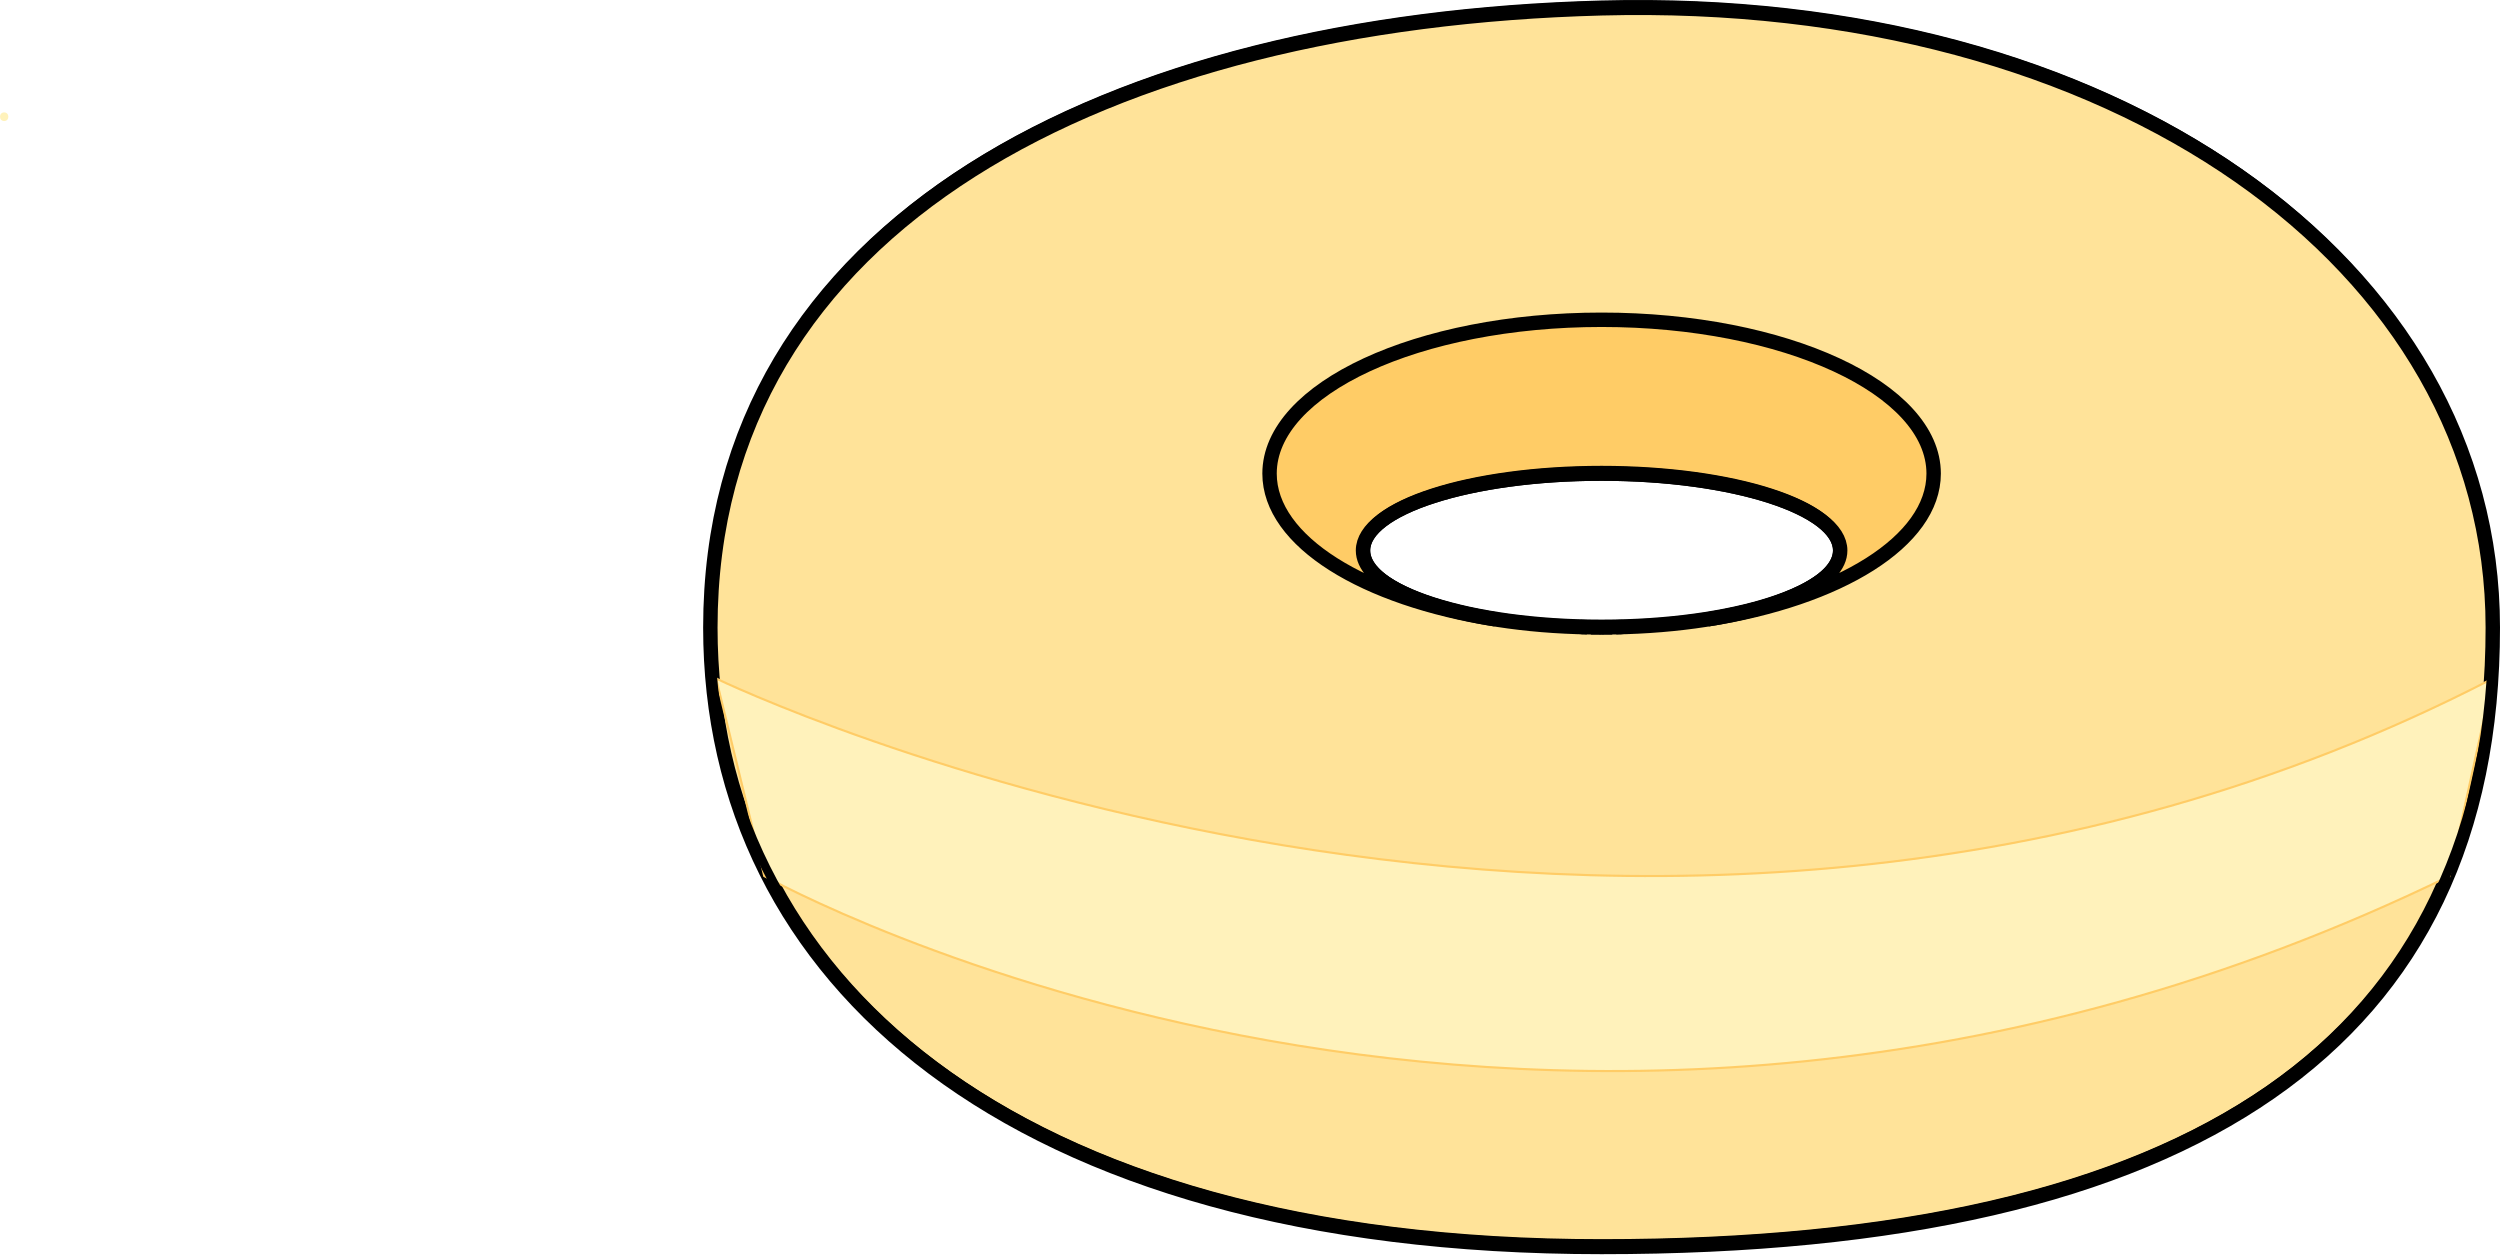
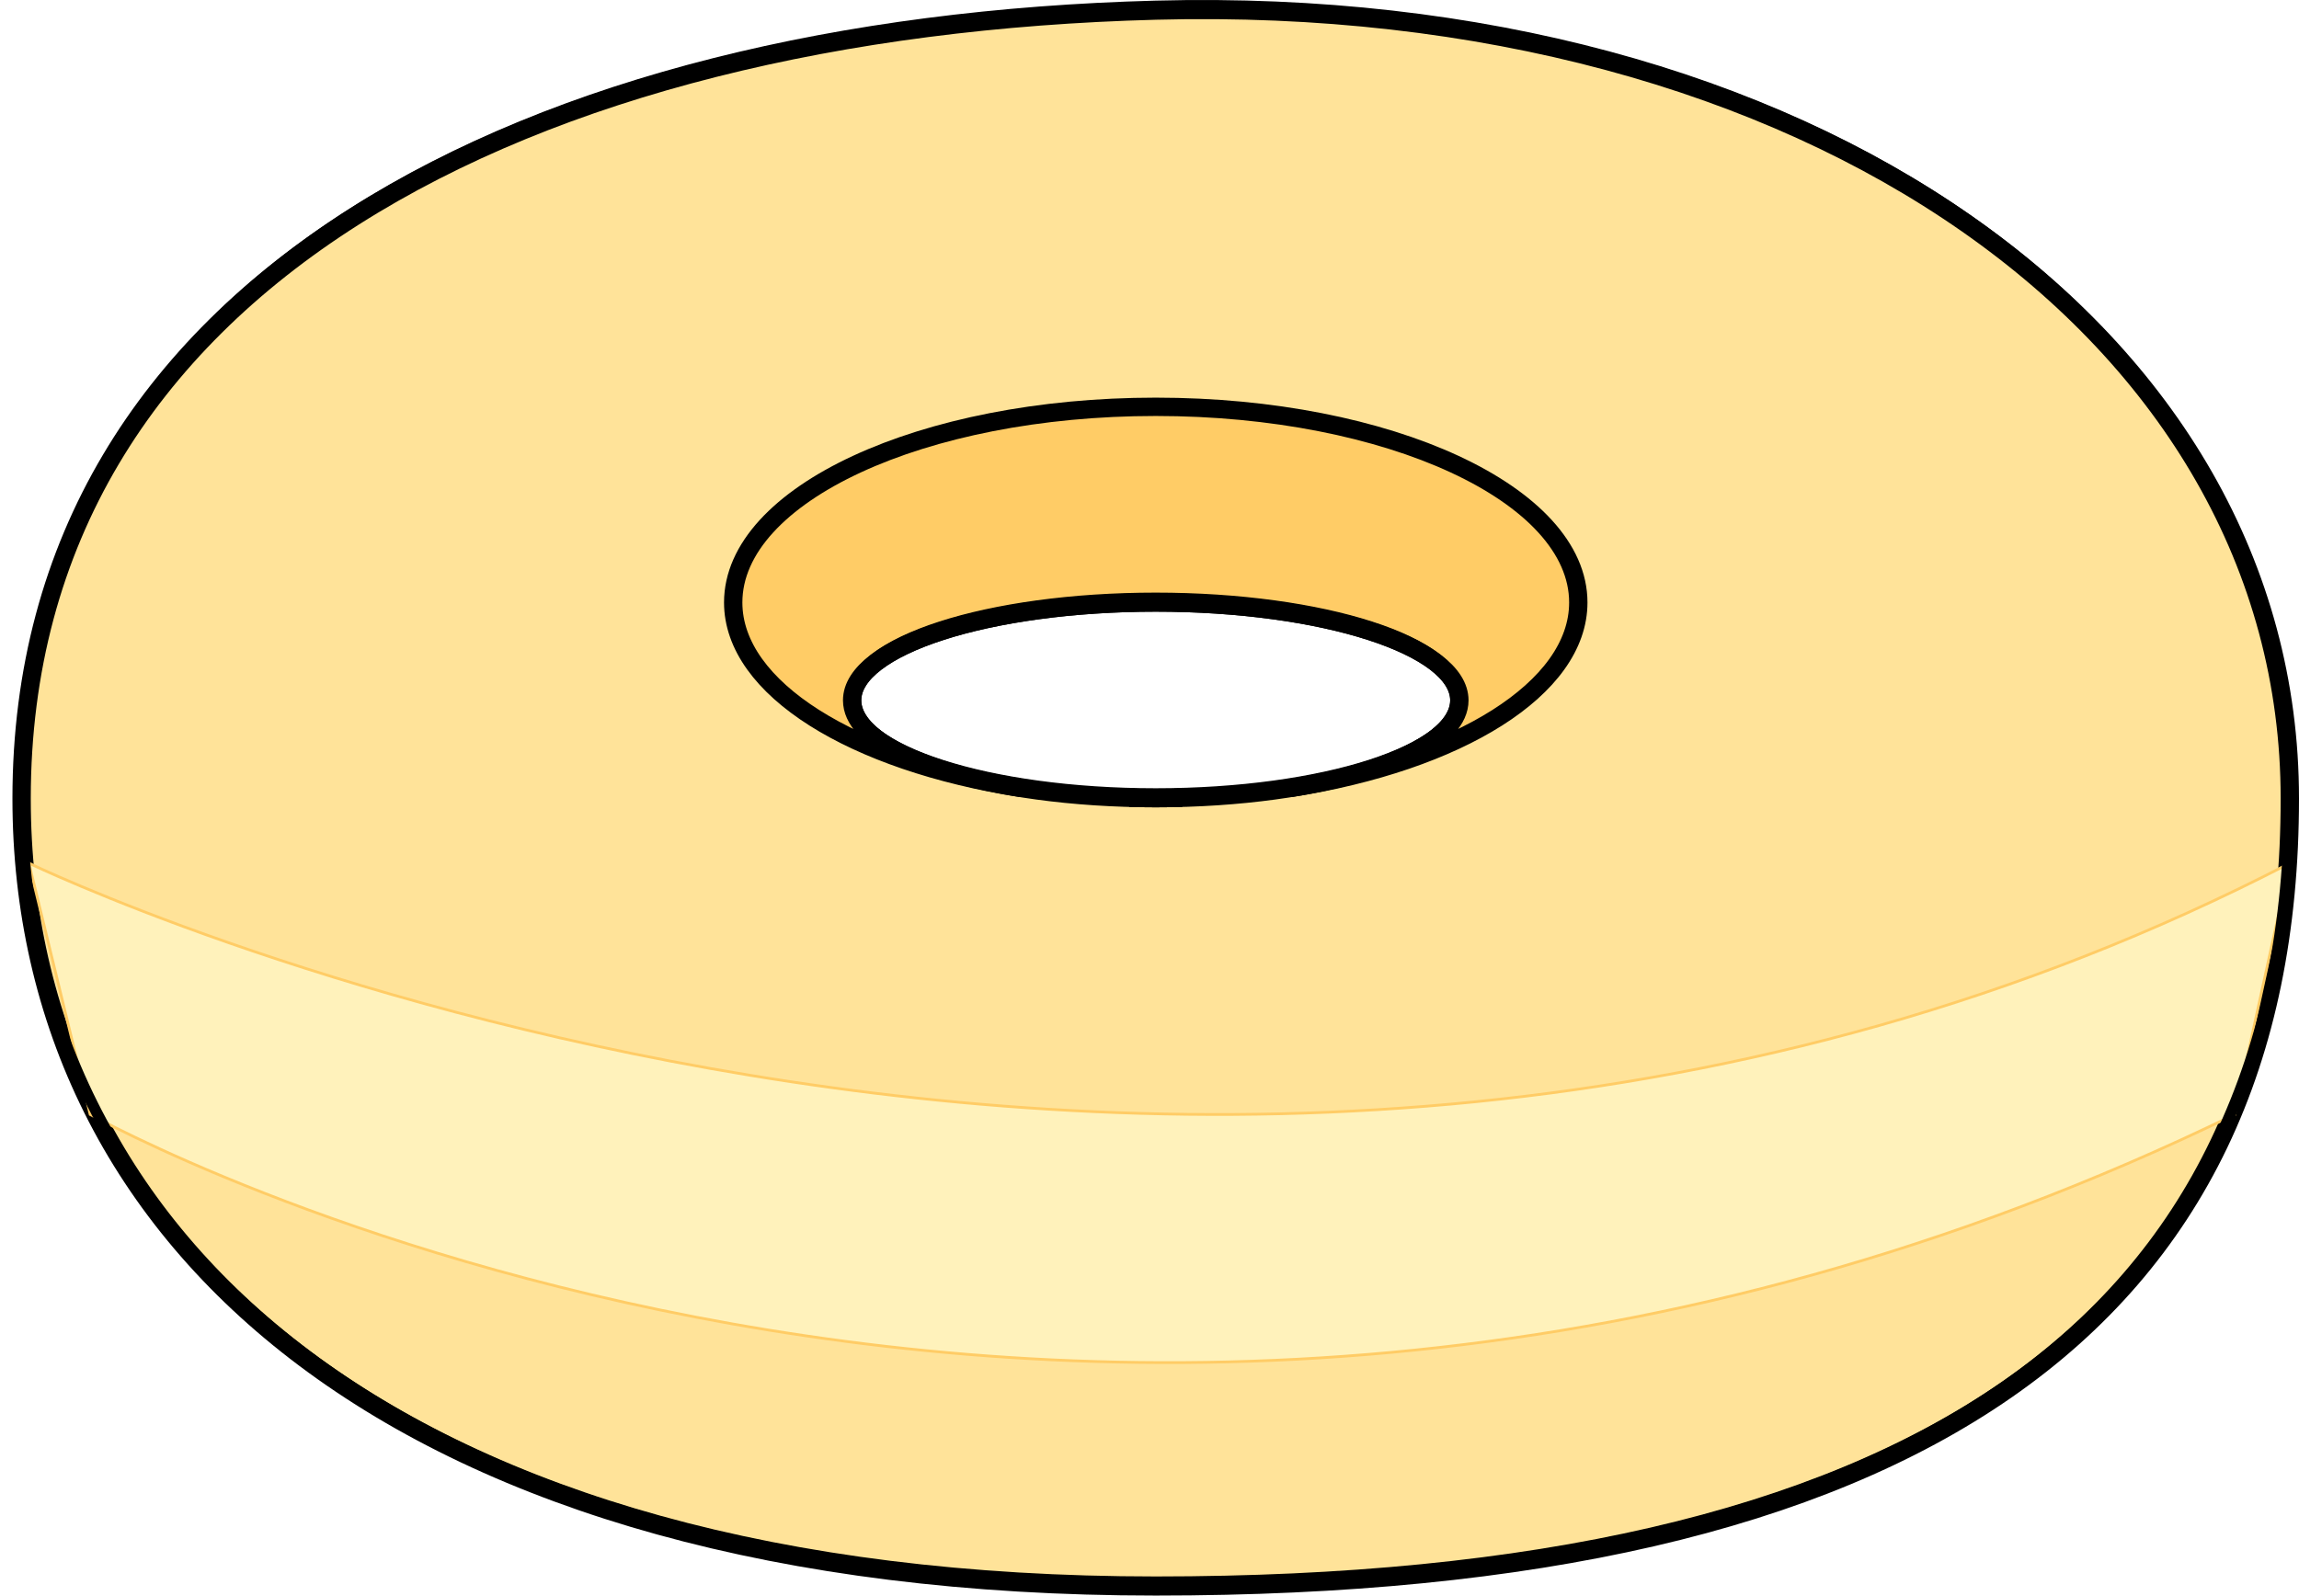
- <svg xmlns="http://www.w3.org/2000/svg" id="beignet" viewBox="0 0 867.18 435.04">
+ <svg xmlns="http://www.w3.org/2000/svg" id="beignet" version="1.1" viewBox="0 0 626.67 435.04">
  <defs>
    <style>
-       .cls-1 {
+       .st0 {
        fill: #ffe399;
      }

-       .cls-1, .cls-2, .cls-3, .cls-4 {
+       .st0, .st1, .st2, .st3 {
        stroke-miterlimit: 10;
      }

-       .cls-1, .cls-3, .cls-4 {
+       .st0, .st2, .st3 {
        stroke: #000;
      }

-       .cls-1, .cls-4 {
+       .st0, .st3 {
        stroke-width: 5px;
      }

-       .cls-2 {
+       .st1 {
        stroke: #fc6;
        stroke-width: .75px;
      }

-       .cls-2, .cls-5 {
+       .st1, .st4 {
        fill: #fff2bb;
      }

-       .cls-3 {
+       .st2 {
        fill: none;
        stroke-width: 3px;
      }

-       .cls-4 {
+       .st3 {
        fill: #fc6;
      }
    </style>
  </defs>
-   <path class="cls-1" d="M555.54,2.88C384.87,7.39,246.4,76.76,246.4,217.71c0,120.91,103.04,214.83,309.14,214.83s309.14-71.22,309.14-214.83c0-126.61-131.48-219.52-309.14-214.83ZM555.54,217.62c-45.71,0-82.76-11.94-82.76-26.67s37.05-26.67,82.76-26.67,82.76,11.94,82.76,26.67-37.05,26.67-82.76,26.67Z" />
+   <path class="st0" d="M315.03,2.88C144.36,7.39,5.89,76.76,5.89,217.71c0,120.91,103.04,214.83,309.14,214.83s309.14-71.22,309.14-214.83C624.17,91.1,492.69-1.81,315.03,2.88h0ZM315.03,217.62c-45.71,0-82.76-11.94-82.76-26.67s37.05-26.67,82.76-26.67,82.76,11.94,82.76,26.67-37.05,26.67-82.76,26.67Z" />
  <g>
-     <path class="cls-4" d="M559.23,217.59c-1.23.02-2.46.03-3.7.03,1.24,0,2.47-.01,3.7-.03Z" />
-     <path class="cls-4" d="M555.54,110.92c-63.61,0-115.17,23.88-115.17,53.35,0,23.5,32.82,43.46,78.39,50.57-27.24-4.37-45.97-13.42-45.97-23.89,0-14.73,37.05-26.67,82.76-26.67s82.76,11.94,82.76,26.67c0,10.47-18.73,19.53-45.97,23.89,45.57-7.11,78.39-27.06,78.39-50.57,0-29.46-51.57-53.35-115.17-53.35h-.02Z" />
-     <path class="cls-4" d="M548.34,217.51c.72.02,1.45.04,2.17.05-.73-.01-1.45-.03-2.17-.05Z" />
-     <path class="cls-4" d="M562.74,217.51c-.72.02-1.44.04-2.17.05.73-.01,1.45-.03,2.17-.05Z" />
-     <path class="cls-4" d="M555.54,217.62c-1.24,0-2.47-.01-3.7-.03,1.23.02,2.46.03,3.7.03Z" />
+     <path class="st3" d="M318.72,217.59c-1.23.02-2.46.03-3.7.03,1.24,0,2.47,0,3.7-.03Z" />
+     <path class="st3" d="M315.03,110.92c-63.61,0-115.17,23.88-115.17,53.35,0,23.5,32.82,43.46,78.39,50.57-27.24-4.37-45.97-13.42-45.97-23.89,0-14.73,37.05-26.67,82.76-26.67s82.76,11.94,82.76,26.67c0,10.47-18.73,19.53-45.97,23.89,45.57-7.11,78.39-27.06,78.39-50.57,0-29.46-51.57-53.35-115.17-53.35,0,0-.02,0-.02,0Z" />
+     <path class="st3" d="M307.83,217.51c.72.02,1.45.04,2.17.05-.73,0-1.45-.03-2.17-.05Z" />
+     <path class="st3" d="M322.23,217.51c-.72.02-1.44.04-2.17.05.73,0,1.45-.03,2.17-.05Z" />
+     <path class="st3" d="M315.03,217.62c-1.24,0-2.47,0-3.7-.03,1.23.02,2.46.03,3.7.03Z" />
  </g>
-   <path class="cls-5" d="M1.45,41.99c1.93,0,1.93-3,0-3s-1.93,3,0,3h0Z" />
-   <path class="cls-2" d="M849.65,303.87c-312.8,152.23-584.56,0-584.56,0l-16.69-68.51s318.5,154.16,616.28,0l-15.02,68.51h-.01Z" />
-   <path class="cls-3" d="M555.54,1.67C384.87,6.18,246.4,75.55,246.4,216.5c0,120.91,103.04,214.83,309.14,214.83s309.14-71.22,309.14-214.83c0-126.61-131.48-219.52-309.14-214.83ZM555.54,216.42c-45.71,0-82.76-11.94-82.76-26.67s37.05-26.67,82.76-26.67,82.76,11.94,82.76,26.67-37.05,26.67-82.76,26.67Z" />
+   <path class="st4" d="M-239.06,41.99c1.93,0,1.93-3,0-3s-1.93,3,0,3h0Z" />
+   <path class="st1" d="M609.14,303.87c-312.8,152.23-584.56,0-584.56,0L7.89,235.36s318.5,154.16,616.28,0l-15.02,68.51h-.01Z" />
+   <path class="st2" d="M315.03,1.67C144.36,6.18,5.89,75.55,5.89,216.5c0,120.91,103.04,214.83,309.14,214.83s309.14-71.22,309.14-214.83C624.17,89.89,492.69-3.02,315.03,1.67h0ZM315.03,216.42c-45.71,0-82.76-11.94-82.76-26.67s37.05-26.67,82.76-26.67,82.76,11.94,82.76,26.67-37.05,26.67-82.76,26.67Z" />
</svg>
